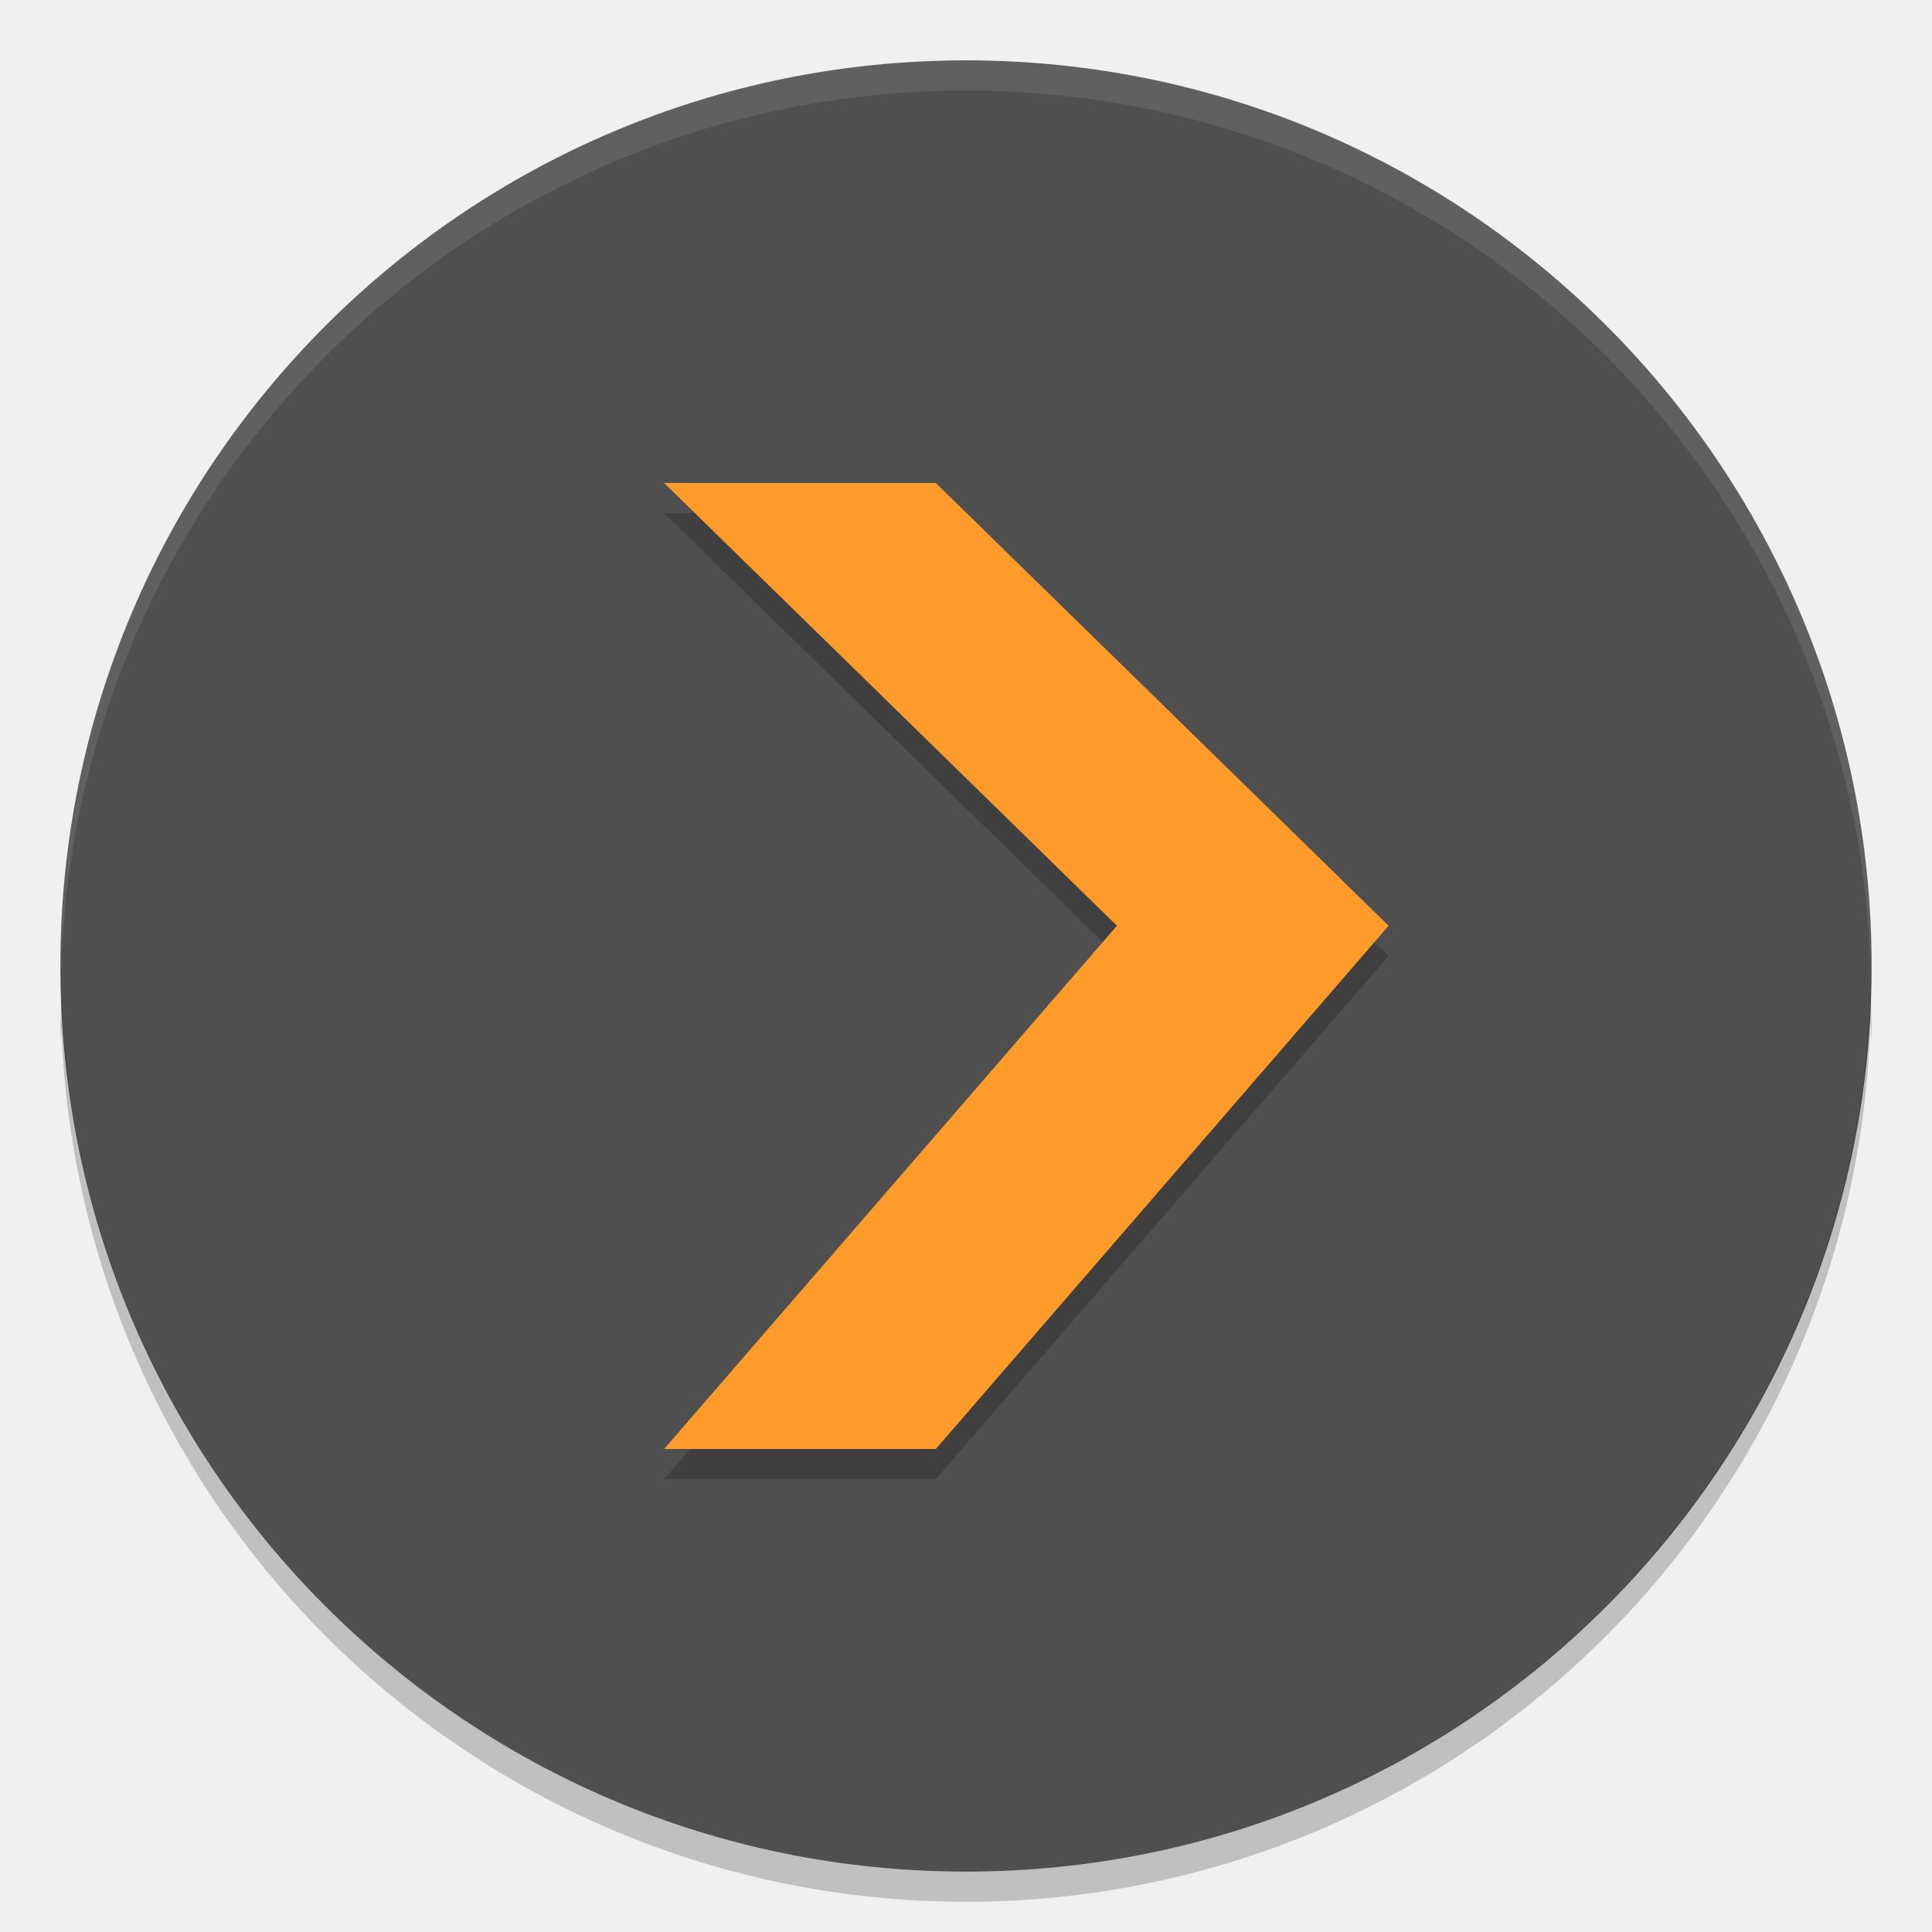
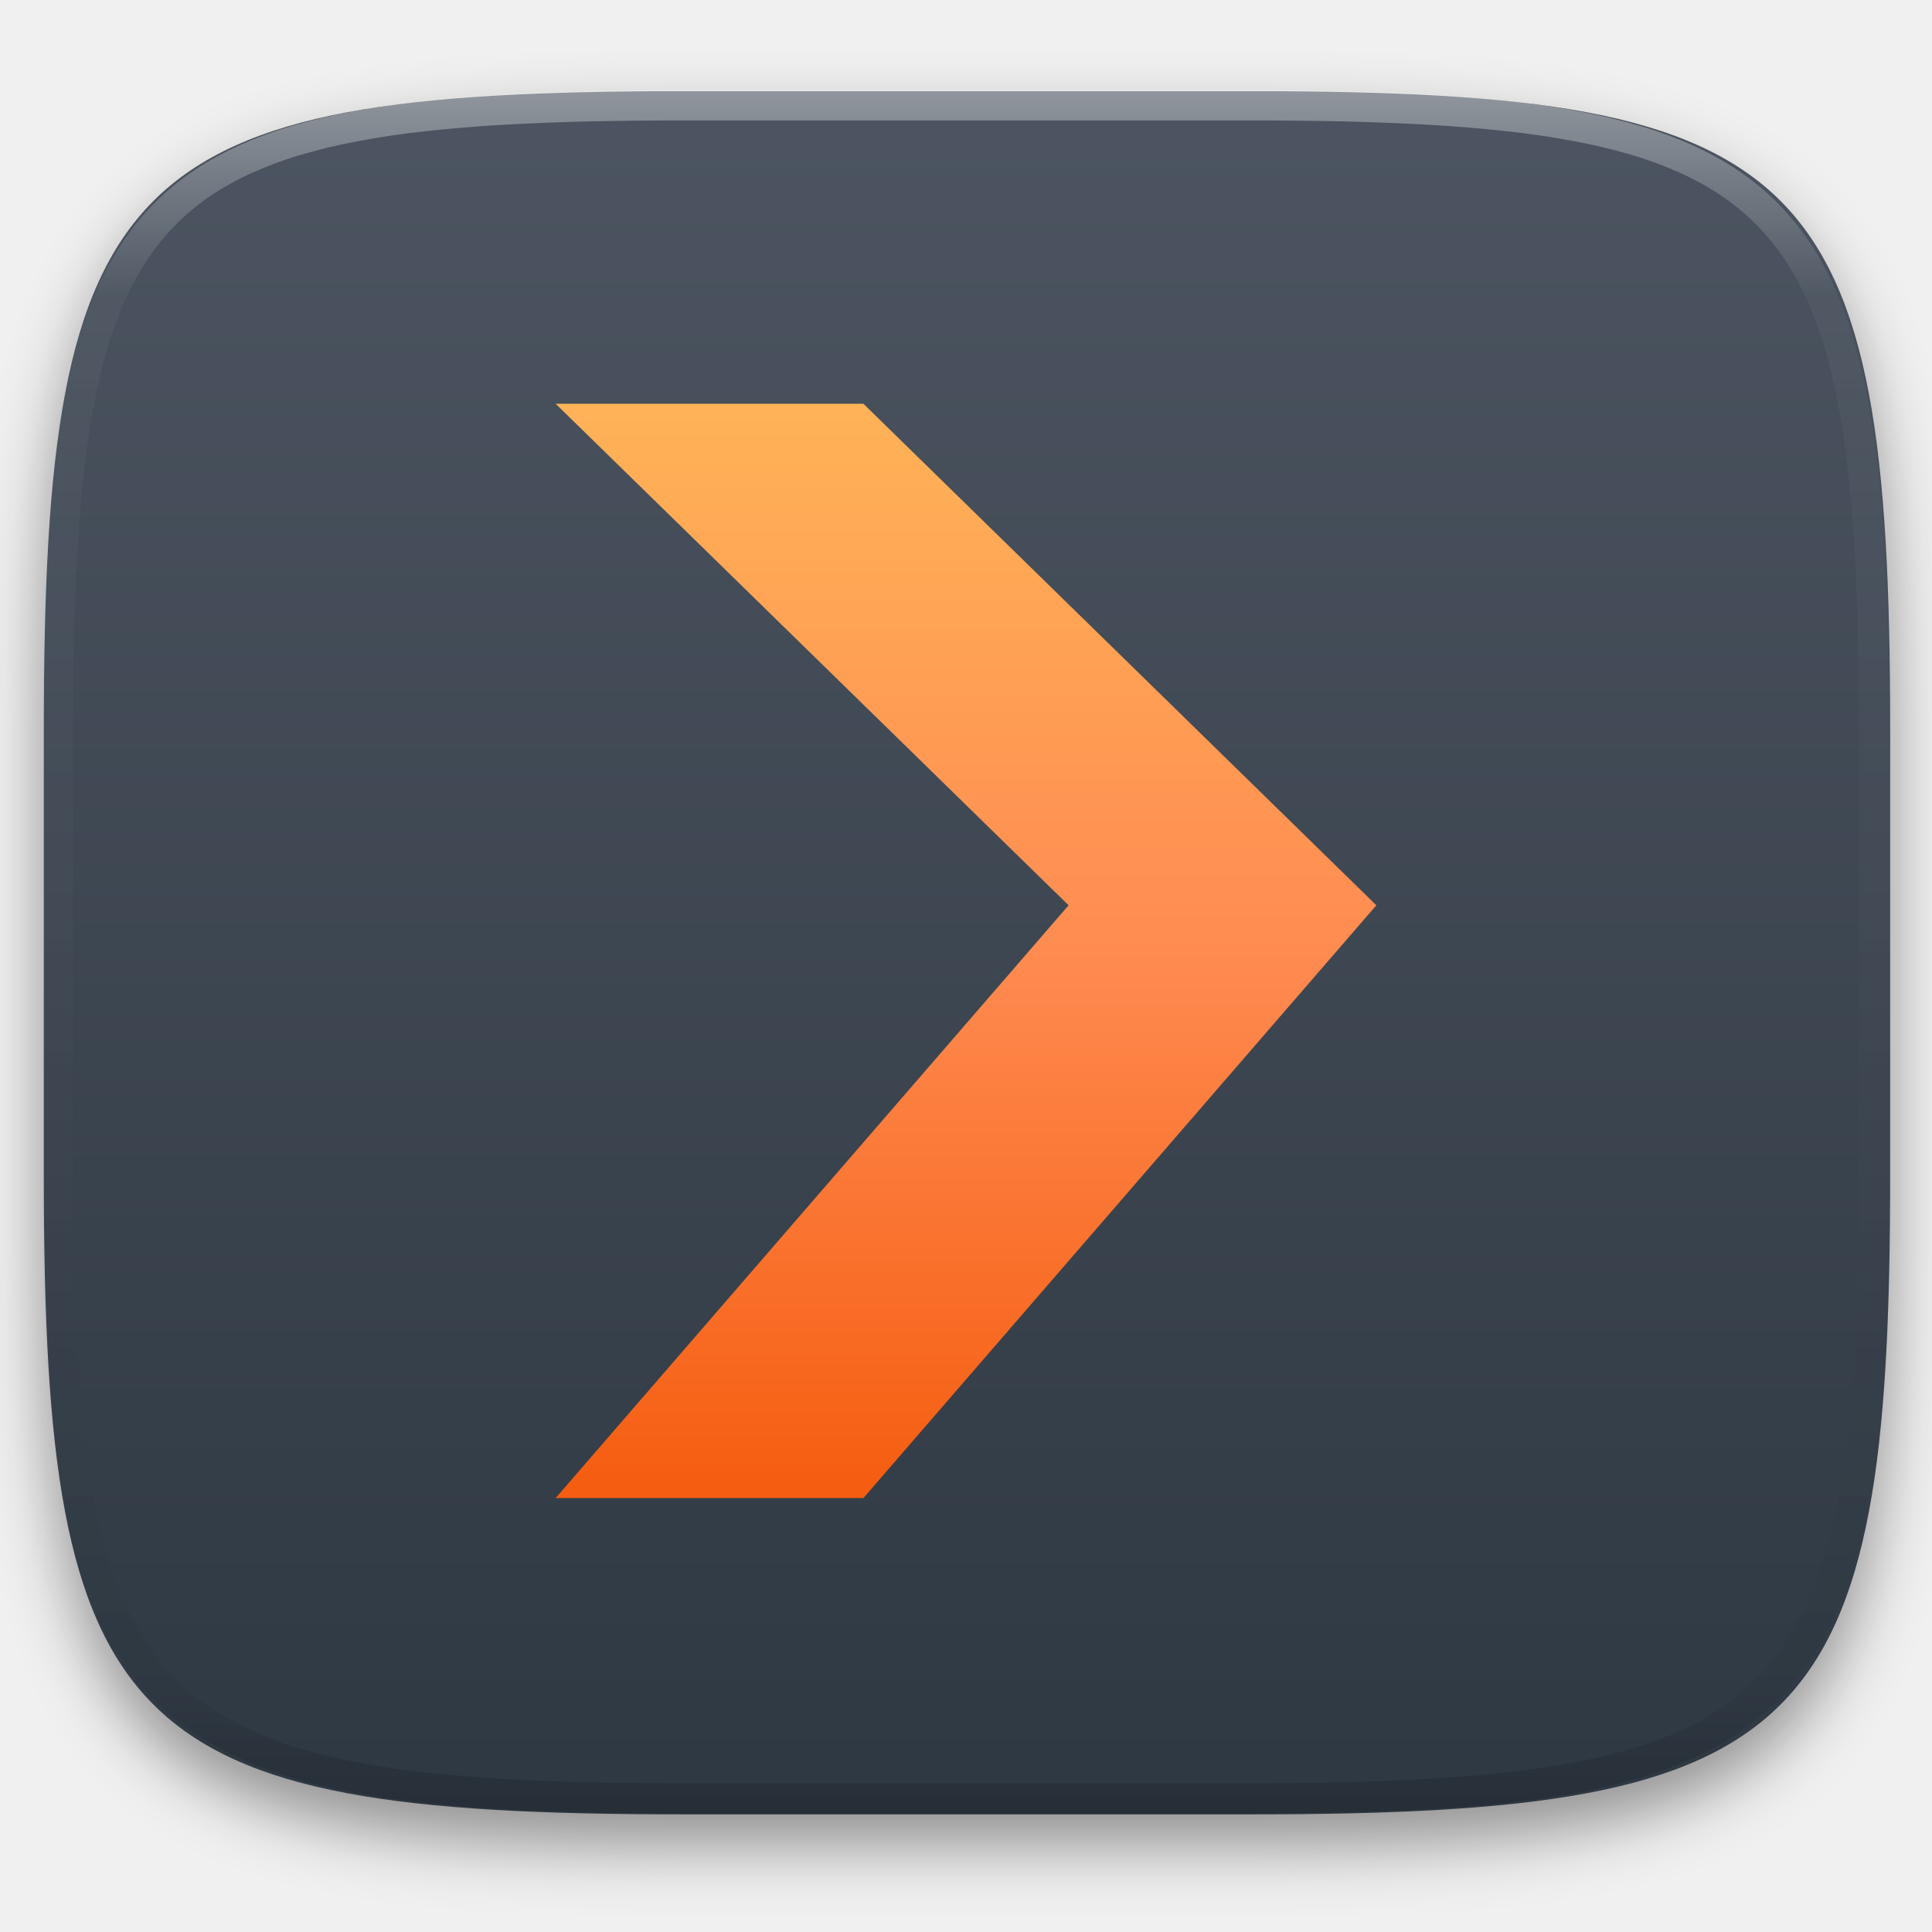
- <svg xmlns="http://www.w3.org/2000/svg" width="64" height="64" version="1">
-   <path style="fill:#4f4f4f" d="M 62,32 A 30,30 0 0 1 32,62 30,30 0 0 1 2,32 30,30 0 0 1 32,2 30,30 0 0 1 62,32 Z" />
-   <path style="opacity:0.1;fill:#ffffff" d="M 32 2 A 30 30 0 0 0 2 32 A 30 30 0 0 0 2.018 32.512 A 30 30 0 0 1 32 3 A 30 30 0 0 1 61.977 32.516 A 30 30 0 0 0 62 32 A 30 30 0 0 0 32 2 z" />
-   <path style="opacity:0.2" d="M 61.961 32.828 A 30 30 0 0 1 32 62 A 30 30 0 0 1 2.039 33.172 A 30 30 0 0 0 2 34 A 30 30 0 0 0 2.023 34.484 A 30 30 0 0 1 2.039 34.172 A 30 30 0 0 0 32 63 A 30 30 0 0 0 61.961 33.828 A 30 30 0 0 1 61.982 34.488 A 30 30 0 0 0 62 34 A 30 30 0 0 0 61.961 32.828 z" />
-   <path style="opacity:0.2" d="M 22,17 31,17 46,31.666 31,49 22,49 37,31.666 M 22,17" />
-   <path style="fill:#ff9b2a" d="M 22,16 31,16 46,30.666 31,48 22,48 37,30.666 M 22,16" />
+ <svg xmlns="http://www.w3.org/2000/svg" style="isolation:isolate" viewBox="0 0 256 256" width="256" height="256">
+   <defs>
+     <clipPath id="_clipPath_DO5ynVdIwnTVwpKWqEW2fctcDgsvSXab">
+       <rect width="256" height="256" />
+     </clipPath>
+   </defs>
+   <g clip-path="url(#_clipPath_DO5ynVdIwnTVwpKWqEW2fctcDgsvSXab)">
+     <defs>
+       <filter id="kNlkjqRNJkWTZoz8DDLFMJ5yvkBgtPuC" x="-200%" y="-200%" width="400%" height="400%" filterUnits="objectBoundingBox" color-interpolation-filters="sRGB">
+         <feGaussianBlur in="SourceGraphic" stdDeviation="4.294" />
+         <feOffset dx="0" dy="4" result="pf_100_offsetBlur" />
+         <feFlood flood-color="#000000" flood-opacity="0.4" />
+         <feComposite in2="pf_100_offsetBlur" operator="in" result="pf_100_dropShadow" />
+         <feBlend in="SourceGraphic" in2="pf_100_dropShadow" mode="normal" />
+       </filter>
+     </defs>
+     <g filter="url(#kNlkjqRNJkWTZoz8DDLFMJ5yvkBgtPuC)">
+       <linearGradient id="_lgradient_13" x1="0" y1="0" x2="-1.8369701987210297e-16" y2="1" gradientTransform="matrix(244.648,0,0,228.338,5.807,12.075)" gradientUnits="userSpaceOnUse">
+         <stop offset="0%" stop-opacity="1" style="stop-color:rgb(76,85,97)" />
+         <stop offset="100%" stop-opacity="1" style="stop-color:rgb(46,56,66)" />
+       </linearGradient>
+       <path d=" M 165.816 12.075 C 239.871 12.075 250.455 22.632 250.455 96.619 L 250.455 155.87 C 250.455 229.856 239.871 240.413 165.816 240.413 L 90.446 240.413 C 16.39 240.413 5.807 229.856 5.807 155.87 L 5.807 96.619 C 5.807 22.632 16.39 12.075 90.446 12.075 L 165.816 12.075 Z " id="shape" fill="url(#_lgradient_13)" />
+     </g>
+     <g opacity="0.4">
+       <linearGradient id="_lgradient_14" x1="0.517" y1="0" x2="0.517" y2="1" gradientTransform="matrix(244.65,0,0,228.34,5.68,11.95)" gradientUnits="userSpaceOnUse">
+         <stop offset="0%" stop-opacity="1" style="stop-color:rgb(255,255,255)" />
+         <stop offset="12.5%" stop-opacity="0.098" style="stop-color:rgb(255,255,255)" />
+         <stop offset="92.5%" stop-opacity="0.098" style="stop-color:rgb(0,0,0)" />
+         <stop offset="100%" stop-opacity="0.498" style="stop-color:rgb(0,0,0)" />
+       </linearGradient>
+       <path d=" M 165.068 11.951 C 169.396 11.941 173.724 11.991 178.052 12.089 C 181.927 12.167 185.803 12.315 189.678 12.541 C 193.131 12.737 196.583 13.022 200.026 13.395 C 203.085 13.73 206.144 14.181 209.174 14.741 C 211.889 15.243 214.574 15.881 217.22 16.657 C 219.62 17.355 221.971 18.219 224.243 19.241 C 226.358 20.184 228.384 21.304 230.302 22.591 C 232.142 23.829 233.863 25.244 235.437 26.806 C 237.001 28.378 238.417 30.088 239.656 31.925 C 240.945 33.841 242.066 35.865 243.02 37.967 C 244.043 40.247 244.909 42.585 245.617 44.972 C 246.394 47.615 247.034 50.297 247.535 53.009 C 248.096 56.035 248.548 59.081 248.883 62.136 C 249.257 65.575 249.542 69.014 249.739 72.462 C 249.965 76.323 250.112 80.194 250.201 84.055 C 250.289 88.378 250.339 92.701 250.329 97.014 L 250.329 155.226 C 250.339 159.549 250.289 163.862 250.201 168.185 C 250.112 172.056 249.965 175.917 249.739 179.778 C 249.542 183.226 249.257 186.675 248.883 190.104 C 248.548 193.159 248.096 196.215 247.535 199.241 C 247.034 201.943 246.394 204.625 245.617 207.268 C 244.909 209.655 244.043 212.003 243.02 214.273 C 242.066 216.385 240.945 218.399 239.656 220.315 C 238.417 222.152 237.001 223.872 235.437 225.434 C 233.863 226.996 232.142 228.411 230.302 229.649 C 228.384 230.936 226.358 232.056 224.243 232.999 C 221.971 234.021 219.62 234.885 217.22 235.593 C 214.574 236.369 211.889 237.007 209.174 237.499 C 206.144 238.068 203.085 238.51 200.026 238.845 C 196.583 239.218 193.131 239.503 189.678 239.699 C 185.803 239.925 181.927 240.073 178.052 240.161 C 173.724 240.249 169.396 240.299 165.068 240.289 L 90.942 240.289 C 86.614 240.299 82.286 240.249 77.958 240.161 C 74.083 240.073 70.207 239.925 66.332 239.699 C 62.879 239.503 59.427 239.218 55.984 238.845 C 52.925 238.51 49.866 238.068 46.836 237.499 C 44.121 237.007 41.436 236.369 38.79 235.593 C 36.39 234.885 34.039 234.021 31.767 232.999 C 29.652 232.056 27.626 230.936 25.708 229.649 C 23.868 228.411 22.147 226.996 20.573 225.434 C 19.009 223.872 17.593 222.152 16.354 220.315 C 15.065 218.399 13.944 216.385 12.99 214.273 C 11.967 212.003 11.101 209.655 10.393 207.268 C 9.616 204.625 8.976 201.943 8.475 199.241 C 7.914 196.215 7.462 193.159 7.127 190.104 C 6.753 186.675 6.468 183.226 6.271 179.778 C 6.045 175.917 5.898 172.056 5.809 168.185 C 5.721 163.862 5.671 159.549 5.681 155.226 L 5.681 97.014 C 5.671 92.701 5.721 88.378 5.809 84.055 C 5.898 80.194 6.045 76.323 6.271 72.462 C 6.468 69.014 6.753 65.575 7.127 62.136 C 7.462 59.081 7.914 56.035 8.475 53.009 C 8.976 50.297 9.616 47.615 10.393 44.972 C 11.101 42.585 11.967 40.247 12.99 37.967 C 13.944 35.865 15.065 33.841 16.354 31.925 C 17.593 30.088 19.009 28.378 20.573 26.806 C 22.147 25.244 23.868 23.829 25.708 22.591 C 27.626 21.304 29.652 20.184 31.767 19.241 C 34.039 18.219 36.39 17.355 38.79 16.657 C 41.436 15.881 44.121 15.243 46.836 14.741 C 49.866 14.181 52.925 13.73 55.984 13.395 C 59.427 13.022 62.879 12.737 66.332 12.541 C 70.207 12.315 74.083 12.167 77.958 12.089 C 82.286 11.991 86.614 11.941 90.942 11.951 L 165.068 11.951 Z  M 165.078 15.96 C 169.376 15.95 173.675 15.999 177.973 16.087 C 181.8 16.176 185.626 16.323 189.452 16.539 C 192.836 16.736 196.219 17.011 199.583 17.384 C 202.554 17.699 205.515 18.131 208.446 18.681 C 211.023 19.153 213.58 19.762 216.099 20.499 C 218.322 21.147 220.495 21.953 222.6 22.896 C 224.509 23.751 226.338 24.763 228.069 25.922 C 229.692 27.013 231.207 28.26 232.594 29.646 C 233.981 31.031 235.23 32.544 236.332 34.165 C 237.492 35.894 238.506 37.712 239.361 39.608 C 240.306 41.72 241.112 43.892 241.761 46.102 C 242.509 48.617 243.109 51.162 243.591 53.736 C 244.132 56.664 244.565 59.611 244.889 62.578 C 245.263 65.938 245.539 69.308 245.735 72.688 C 245.952 76.51 246.109 80.322 246.188 84.144 C 246.276 88.437 246.325 92.721 246.325 97.014 C 246.325 97.014 246.325 97.014 246.325 97.014 L 246.325 155.226 C 246.325 155.226 246.325 155.226 246.325 155.226 C 246.325 159.519 246.276 163.803 246.188 168.096 C 246.109 171.918 245.952 175.74 245.735 179.552 C 245.539 182.932 245.263 186.302 244.889 189.672 C 244.565 192.629 244.132 195.576 243.591 198.504 C 243.109 201.078 242.509 203.623 241.761 206.138 C 241.112 208.358 240.306 210.52 239.361 212.632 C 238.506 214.528 237.492 216.356 236.332 218.075 C 235.23 219.706 233.981 221.219 232.594 222.604 C 231.207 223.98 229.692 225.227 228.069 226.318 C 226.338 227.477 224.509 228.489 222.6 229.344 C 220.495 230.297 218.322 231.093 216.099 231.741 C 213.58 232.478 211.023 233.087 208.446 233.559 C 205.515 234.109 202.554 234.541 199.583 234.865 C 196.219 235.229 192.836 235.514 189.452 235.701 C 185.626 235.917 181.8 236.074 177.973 236.153 C 173.675 236.251 169.376 236.29 165.078 236.29 C 165.078 236.29 165.078 236.29 165.068 236.29 L 90.942 236.29 C 90.932 236.29 90.932 236.29 90.932 236.29 C 86.634 236.29 82.335 236.251 78.037 236.153 C 74.21 236.074 70.384 235.917 66.558 235.701 C 63.174 235.514 59.791 235.229 56.427 234.865 C 53.456 234.541 50.495 234.109 47.564 233.559 C 44.987 233.087 42.43 232.478 39.911 231.741 C 37.688 231.093 35.515 230.297 33.41 229.344 C 31.501 228.489 29.672 227.477 27.941 226.318 C 26.318 225.227 24.803 223.98 23.416 222.604 C 22.029 221.219 20.78 219.706 19.678 218.075 C 18.518 216.356 17.504 214.528 16.649 212.632 C 15.704 210.52 14.898 208.358 14.249 206.138 C 13.501 203.623 12.901 201.078 12.419 198.504 C 11.878 195.576 11.445 192.629 11.121 189.672 C 10.747 186.302 10.472 182.932 10.275 179.552 C 10.058 175.74 9.901 171.918 9.822 168.096 C 9.734 163.803 9.685 159.519 9.685 155.226 C 9.685 155.226 9.685 155.226 9.685 155.226 L 9.685 97.014 C 9.685 97.014 9.685 97.014 9.685 97.014 C 9.685 92.721 9.734 88.437 9.822 84.144 C 9.901 80.322 10.058 76.51 10.275 72.688 C 10.472 69.308 10.747 65.938 11.121 62.578 C 11.445 59.611 11.878 56.664 12.419 53.736 C 12.901 51.162 13.501 48.617 14.249 46.102 C 14.898 43.892 15.704 41.72 16.649 39.608 C 17.504 37.712 18.518 35.894 19.678 34.165 C 20.78 32.544 22.029 31.031 23.416 29.646 C 24.803 28.26 26.318 27.013 27.941 25.922 C 29.672 24.763 31.501 23.751 33.41 22.896 C 35.515 21.953 37.688 21.147 39.911 20.499 C 42.43 19.762 44.987 19.153 47.564 18.681 C 50.495 18.131 53.456 17.699 56.427 17.384 C 59.791 17.011 63.174 16.736 66.558 16.539 C 70.384 16.323 74.21 16.176 78.037 16.087 C 82.335 15.999 86.634 15.95 90.932 15.96 C 90.932 15.96 90.932 15.96 90.942 15.96 L 165.068 15.96 C 165.078 15.96 165.078 15.96 165.078 15.96 Z " fill-rule="evenodd" id="highlight" fill="url(#_lgradient_14)" />
+     </g>
+     <linearGradient id="_lgradient_15" x1="0" y1="0" x2="-1.8369701987210297e-16" y2="1" gradientTransform="matrix(108.75,0,0,145,73.625,53.5)" gradientUnits="userSpaceOnUse">
+       <stop offset="0%" stop-opacity="1" style="stop-color:rgb(255,179,87)" />
+       <stop offset="50%" stop-opacity="1" style="stop-color:rgb(255,139,81)" />
+       <stop offset="100%" stop-opacity="1" style="stop-color:rgb(245,92,15)" />
+     </linearGradient>
+     <path d=" M 73.625 53.5 L 114.406 53.5 L 182.375 119.955 L 114.406 198.5 L 73.625 198.5 L 141.594 119.955" id="Path" fill="url(#_lgradient_15)" />
+   </g>
</svg>
